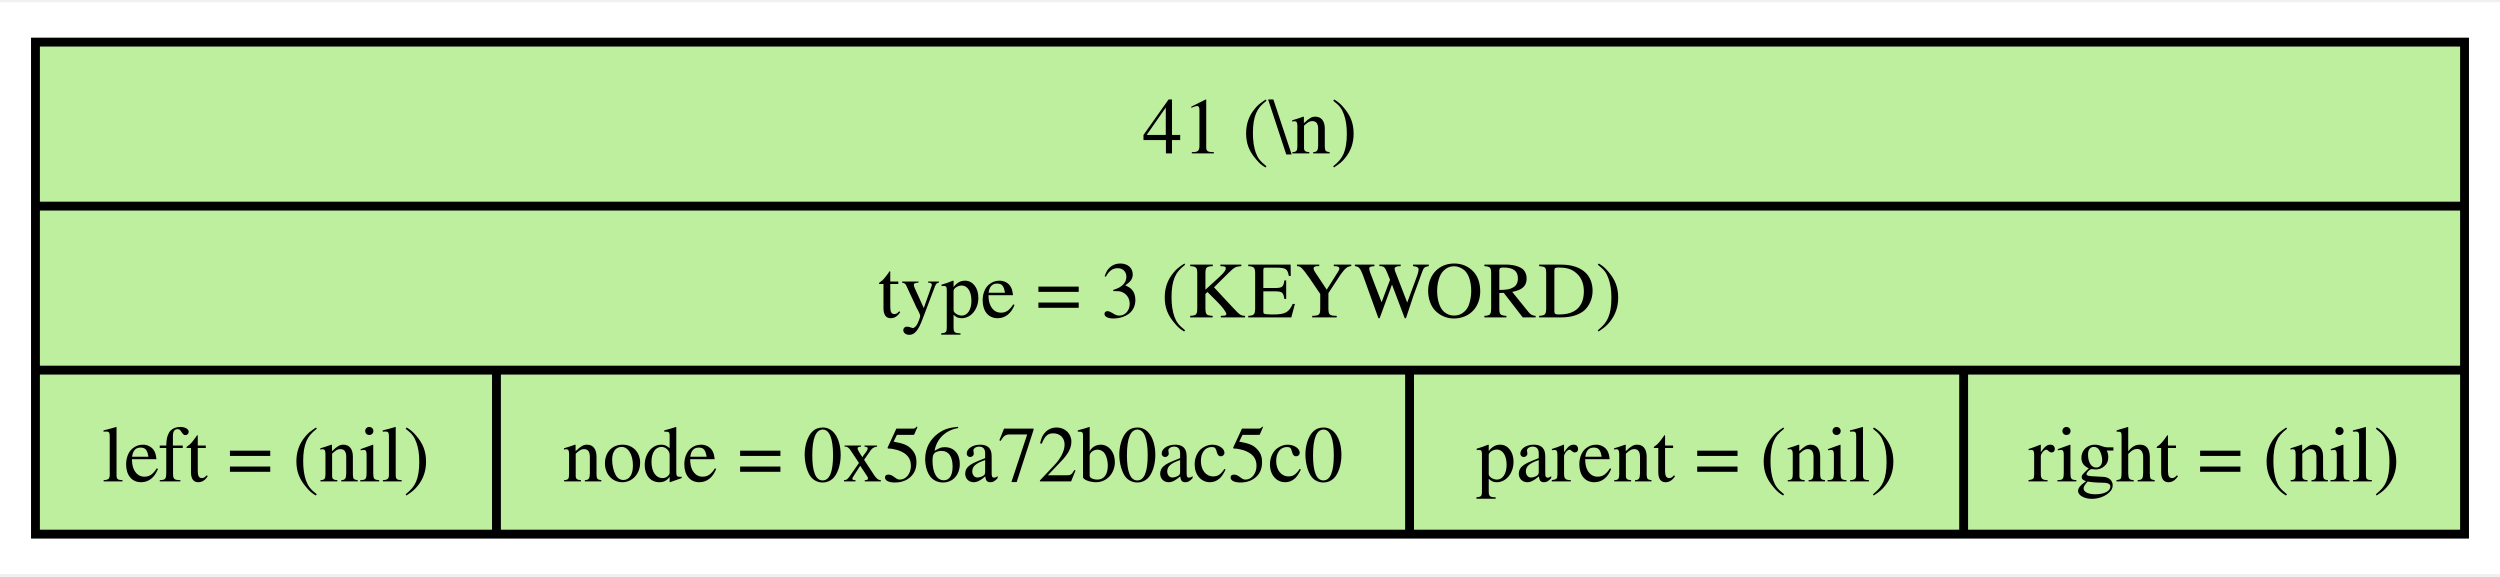
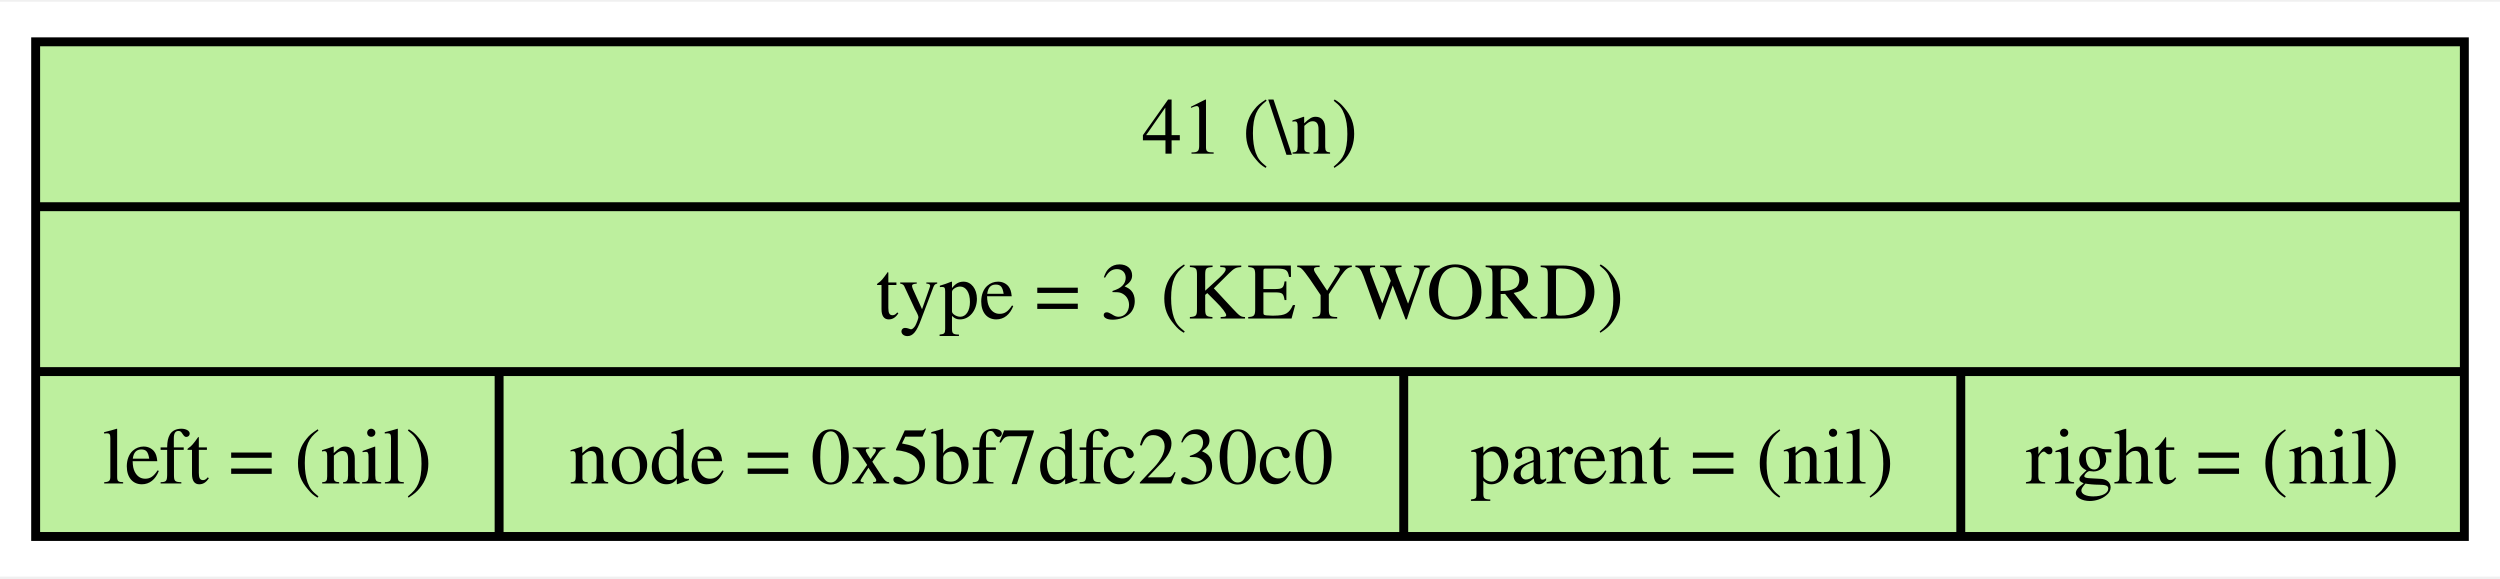
- <svg xmlns="http://www.w3.org/2000/svg" width="282pt" height="65pt" viewBox="0.00 0.00 282.00 64.50">
+ <svg xmlns="http://www.w3.org/2000/svg" width="281pt" height="65pt" viewBox="0.00 0.00 280.50 64.50">
  <g id="graph0" class="graph" transform="scale(1 1) rotate(0) translate(4 60.5)">
-     <polygon fill="white" stroke="none" points="-4,4 -4,-60.5 278,-60.5 278,4 -4,4" />
+     <polygon fill="white" stroke="none" points="-4,4 -4,-60.5 276.5,-60.5 276.5,4 -4,4" />
    <g id="node1" class="node">
-       <polygon fill="#bdef9e" stroke="black" points="0,-0.5 0,-56 274,-56 274,-0.5 0,-0.5" />
-       <text text-anchor="middle" x="137" y="-43.45" font-family="Times,serif" font-size="9.00">41 (\n)</text>
-       <polyline fill="none" stroke="black" points="0,-37.5 274,-37.5" />
-       <text text-anchor="middle" x="137" y="-24.95" font-family="Times,serif" font-size="9.00">type = 3 (KEYWORD)</text>
-       <polyline fill="none" stroke="black" points="0,-19 274,-19" />
+       <polygon fill="#bdef9e" stroke="black" points="0,-0.5 0,-56 272.5,-56 272.5,-0.5 0,-0.5" />
+       <text text-anchor="middle" x="136.25" y="-43.45" font-family="Times,serif" font-size="9.00">41 (\n)</text>
+       <polyline fill="none" stroke="black" points="0,-37.5 272.5,-37.5" />
+       <text text-anchor="middle" x="136.25" y="-24.95" font-family="Times,serif" font-size="9.00">type = 3 (KEYWORD)</text>
+       <polyline fill="none" stroke="black" points="0,-19 272.5,-19" />
      <text text-anchor="middle" x="26" y="-6.45" font-family="Times,serif" font-size="9.00">left = (nil)</text>
      <polyline fill="none" stroke="black" points="52,-0.5 52,-19" />
-       <text text-anchor="middle" x="103.5" y="-6.45" font-family="Times,serif" font-size="9.00">node = 0x56a72b0ac5c0</text>
-       <polyline fill="none" stroke="black" points="155,-0.5 155,-19" />
-       <text text-anchor="middle" x="186.25" y="-6.45" font-family="Times,serif" font-size="9.00">parent = (nil)</text>
-       <polyline fill="none" stroke="black" points="217.5,-0.5 217.5,-19" />
-       <text text-anchor="middle" x="245.75" y="-6.45" font-family="Times,serif" font-size="9.00">right = (nil)</text>
+       <text text-anchor="middle" x="102.75" y="-6.45" font-family="Times,serif" font-size="9.00">node = 0x5bf7dfc230c0</text>
+       <polyline fill="none" stroke="black" points="153.5,-0.5 153.5,-19" />
+       <text text-anchor="middle" x="184.75" y="-6.45" font-family="Times,serif" font-size="9.00">parent = (nil)</text>
+       <polyline fill="none" stroke="black" points="216,-0.5 216,-19" />
+       <text text-anchor="middle" x="244.25" y="-6.45" font-family="Times,serif" font-size="9.00">right = (nil)</text>
    </g>
  </g>
</svg>
